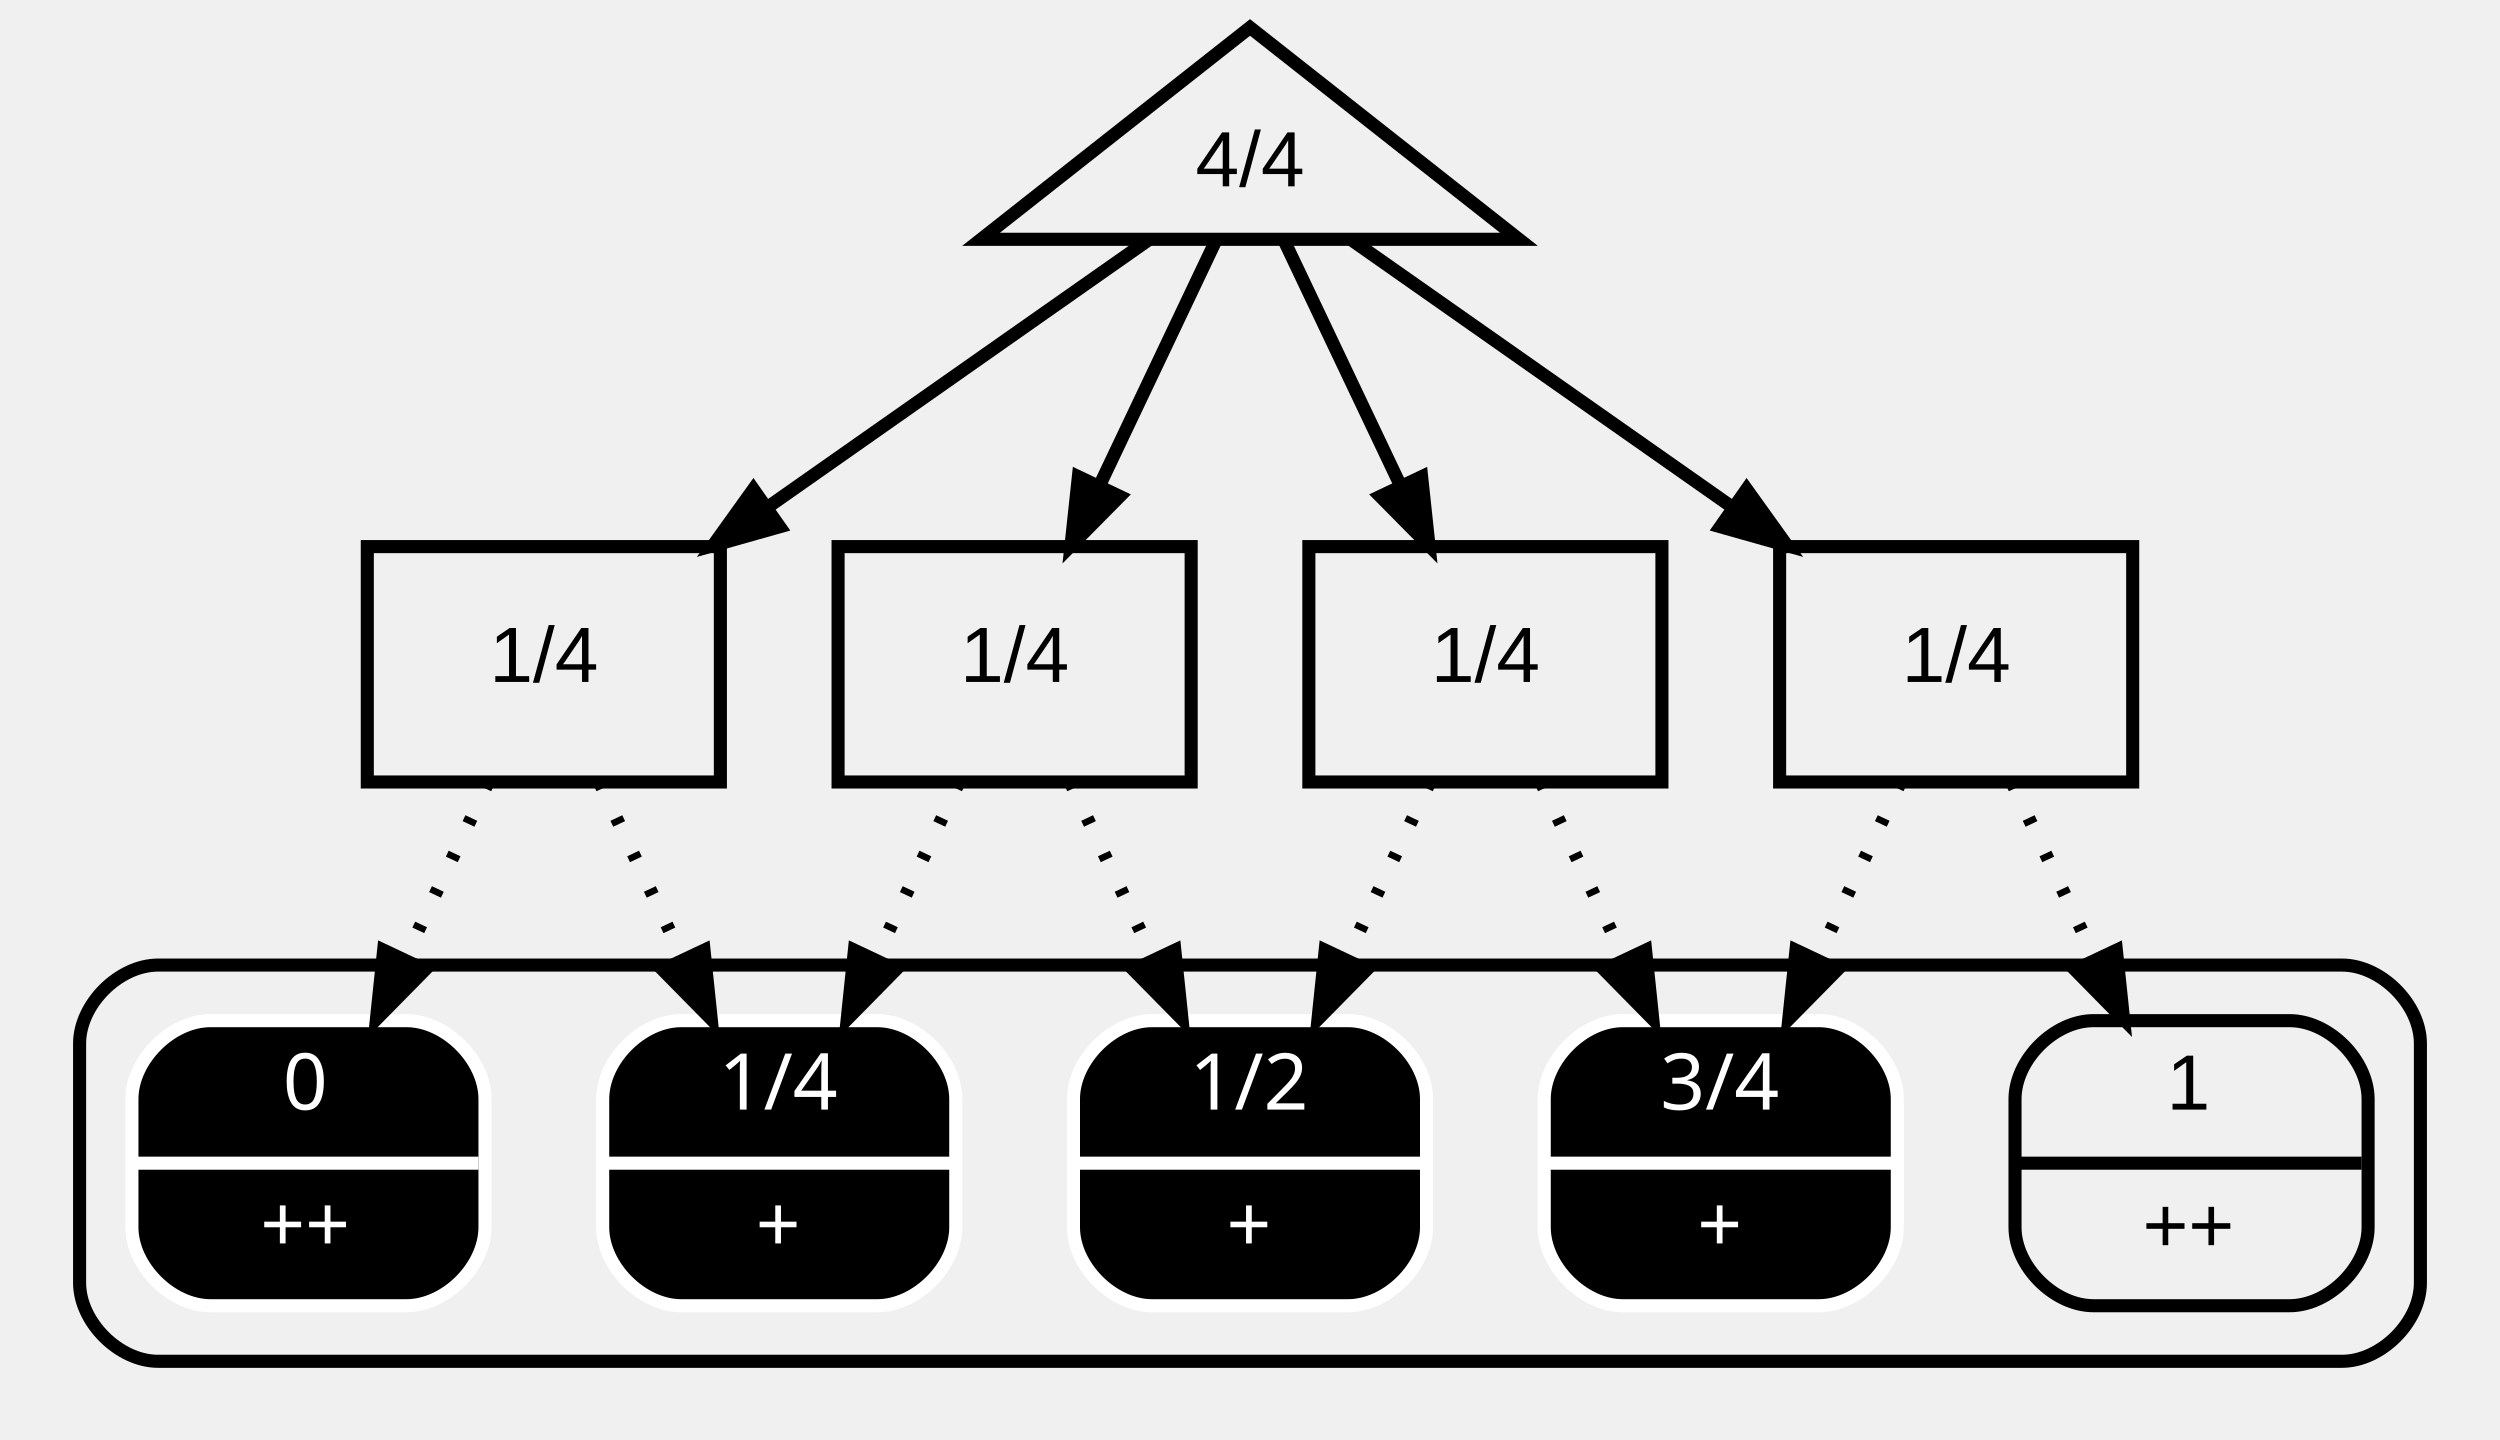
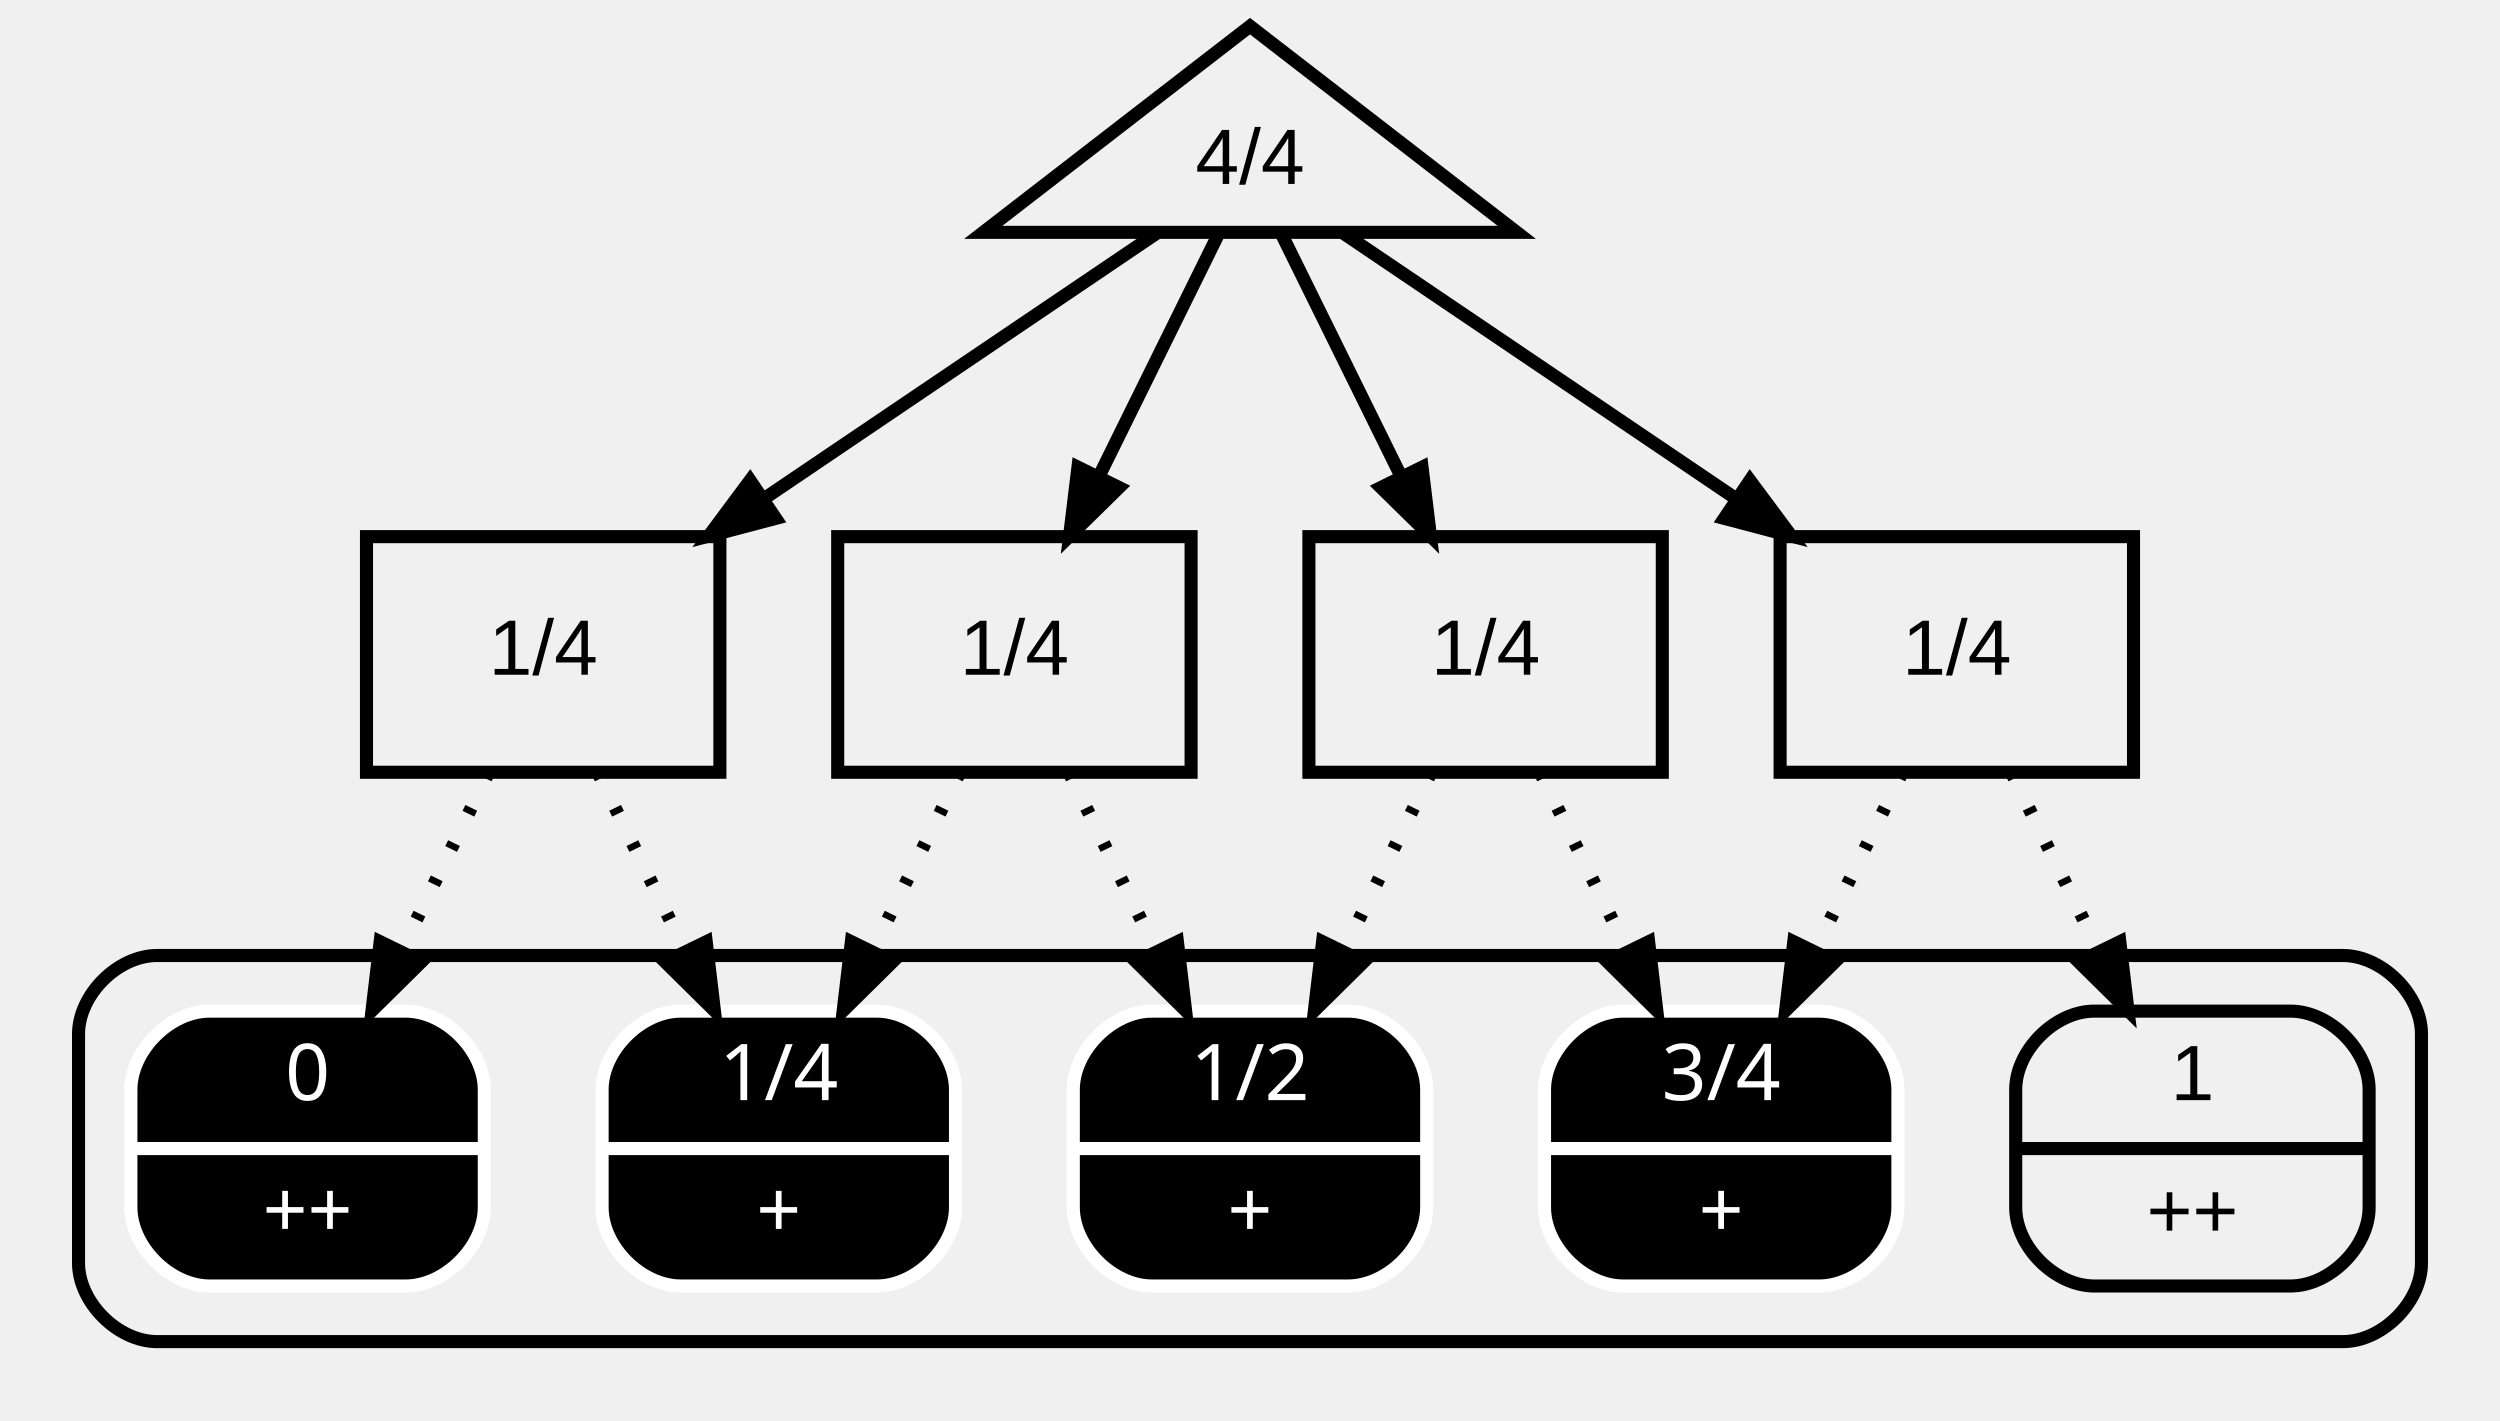
- <svg xmlns="http://www.w3.org/2000/svg" width="382pt" height="220pt" viewBox="0.00 0.00 382.00 220.20">
-   <g id="graph0" class="graph" transform="scale(1 1) rotate(0) translate(4 216.1953)">
+ <svg xmlns="http://www.w3.org/2000/svg" width="382pt" height="217pt" viewBox="0.00 0.00 382.00 217.00">
+   <g id="graph0" class="graph" transform="scale(1 1) rotate(0) translate(4 213)">
    <g id="clust1" class="cluster">
-       <path fill="transparent" stroke="#000000" stroke-width="2" d="M20,-8C20,-8 354,-8 354,-8 360,-8 366,-14 366,-20 366,-20 366,-56.598 366,-56.598 366,-62.598 360,-68.598 354,-68.598 354,-68.598 20,-68.598 20,-68.598 14,-68.598 8,-62.598 8,-56.598 8,-56.598 8,-20 8,-20 8,-14 14,-8 20,-8" />
+       <path fill="transparent" stroke="black" stroke-width="2" d="M20,-8C20,-8 354,-8 354,-8 360,-8 366,-14 366,-20 366,-20 366,-55 366,-55 366,-61 360,-67 354,-67 354,-67 20,-67 20,-67 14,-67 8,-61 8,-55 8,-55 8,-20 8,-20 8,-14 14,-8 20,-8" />
    </g>
    <g id="node1" class="node">
-       <polygon fill="none" stroke="#000000" stroke-width="2" points="187,-211.996 145.868,-179.597 228.132,-179.597 187,-211.996" />
-       <text text-anchor="middle" x="187" y="-187.696" font-family="Arial" font-size="12.00" fill="#000000">4/4</text>
+       <polygon fill="none" stroke="black" stroke-width="2" points="187,-209 146.24,-177.5 227.76,-177.5 187,-209" />
+       <text text-anchor="middle" x="187" y="-184.9" font-family="Arial" font-size="12.00">4/4</text>
    </g>
    <g id="node2" class="node">
-       <polygon fill="none" stroke="#000000" stroke-width="2" points="106,-132.598 52,-132.598 52,-96.598 106,-96.598 106,-132.598" />
-       <text text-anchor="middle" x="79" y="-111.897" font-family="Arial" font-size="12.00" fill="#000000">1/4</text>
+       <polygon fill="none" stroke="black" stroke-width="2" points="106,-131 52,-131 52,-95 106,-95 106,-131" />
+       <text text-anchor="middle" x="79" y="-109.9" font-family="Arial" font-size="12.00">1/4</text>
    </g>
    <g id="edge1" class="edge">
-       <path fill="none" stroke="#000000" stroke-width="2" d="M171.526,-179.536C156.386,-168.91 132.814,-152.366 113.251,-138.637" />
-       <polygon fill="#000000" stroke="#000000" stroke-width="2" points="115.067,-135.635 104.871,-132.755 111.045,-141.364 115.067,-135.635" />
+       <path fill="none" stroke="black" stroke-width="2" d="M172.88,-177.46C157.67,-167.18 132.93,-150.45 112.66,-136.75" />
+       <polygon fill="black" stroke="black" stroke-width="2" points="114.53,-133.79 104.29,-131.09 110.61,-139.59 114.53,-133.79" />
    </g>
    <g id="node3" class="node">
-       <polygon fill="none" stroke="#000000" stroke-width="2" points="178,-132.598 124,-132.598 124,-96.598 178,-96.598 178,-132.598" />
-       <text text-anchor="middle" x="151" y="-111.897" font-family="Arial" font-size="12.00" fill="#000000">1/4</text>
+       <polygon fill="none" stroke="black" stroke-width="2" points="178,-131 124,-131 124,-95 178,-95 178,-131" />
+       <text text-anchor="middle" x="151" y="-109.9" font-family="Arial" font-size="12.00">1/4</text>
    </g>
    <g id="edge2" class="edge">
-       <path fill="none" stroke="#000000" stroke-width="2" d="M181.842,-179.536C177.18,-169.72 170.119,-154.854 163.93,-141.822" />
-       <polygon fill="#000000" stroke="#000000" stroke-width="2" points="167.075,-140.286 159.624,-132.755 160.752,-143.289 167.075,-140.286" />
+       <path fill="none" stroke="black" stroke-width="2" d="M182.29,-177.46C177.63,-168 170.28,-153.1 163.87,-140.11" />
+       <polygon fill="black" stroke="black" stroke-width="2" points="166.99,-138.51 159.43,-131.09 160.71,-141.61 166.99,-138.51" />
    </g>
    <g id="node4" class="node">
-       <polygon fill="none" stroke="#000000" stroke-width="2" points="250,-132.598 196,-132.598 196,-96.598 250,-96.598 250,-132.598" />
-       <text text-anchor="middle" x="223" y="-111.897" font-family="Arial" font-size="12.00" fill="#000000">1/4</text>
+       <polygon fill="none" stroke="black" stroke-width="2" points="250,-131 196,-131 196,-95 250,-95 250,-131" />
+       <text text-anchor="middle" x="223" y="-109.9" font-family="Arial" font-size="12.00">1/4</text>
    </g>
    <g id="edge3" class="edge">
-       <path fill="none" stroke="#000000" stroke-width="2" d="M192.158,-179.536C196.82,-169.72 203.881,-154.854 210.07,-141.822" />
-       <polygon fill="#000000" stroke="#000000" stroke-width="2" points="213.248,-143.289 214.376,-132.755 206.925,-140.286 213.248,-143.289" />
+       <path fill="none" stroke="black" stroke-width="2" d="M191.71,-177.46C196.37,-168 203.72,-153.1 210.13,-140.11" />
+       <polygon fill="black" stroke="black" stroke-width="2" points="213.29,-141.61 214.57,-131.09 207.01,-138.51 213.29,-141.61" />
    </g>
    <g id="node5" class="node">
-       <polygon fill="none" stroke="#000000" stroke-width="2" points="322,-132.598 268,-132.598 268,-96.598 322,-96.598 322,-132.598" />
-       <text text-anchor="middle" x="295" y="-111.897" font-family="Arial" font-size="12.00" fill="#000000">1/4</text>
+       <polygon fill="none" stroke="black" stroke-width="2" points="322,-131 268,-131 268,-95 322,-95 322,-131" />
+       <text text-anchor="middle" x="295" y="-109.9" font-family="Arial" font-size="12.00">1/4</text>
    </g>
    <g id="edge4" class="edge">
-       <path fill="none" stroke="#000000" stroke-width="2" d="M202.474,-179.536C217.614,-168.91 241.186,-152.366 260.748,-138.637" />
-       <polygon fill="#000000" stroke="#000000" stroke-width="2" points="262.955,-141.364 269.129,-132.755 258.933,-135.635 262.955,-141.364" />
+       <path fill="none" stroke="black" stroke-width="2" d="M201.12,-177.46C216.33,-167.18 241.07,-150.45 261.34,-136.75" />
+       <polygon fill="black" stroke="black" stroke-width="2" points="263.39,-139.59 269.71,-131.09 259.47,-133.79 263.39,-139.59" />
    </g>
    <g id="node6" class="node">
-       <path fill="#000000" stroke="#ffffff" stroke-width="2" d="M28,-16.5C28,-16.5 58,-16.5 58,-16.5 64,-16.5 70,-22.5 70,-28.5 70,-28.5 70,-48.098 70,-48.098 70,-54.098 64,-60.098 58,-60.098 58,-60.098 28,-60.098 28,-60.098 22,-60.098 16,-54.098 16,-48.098 16,-48.098 16,-28.5 16,-28.5 16,-22.5 22,-16.5 28,-16.5" />
-       <text text-anchor="middle" x="42.508" y="-46.498" font-family="Arial bold" font-size="12.00" fill="#ffffff">0</text>
-       <polyline fill="none" stroke="#ffffff" stroke-width="2" points="16,-38.299 69.016,-38.299 " />
-       <text text-anchor="middle" x="42.508" y="-24.699" font-family="Arial bold" font-size="12.00" fill="#ffffff">++</text>
+       <path fill="black" stroke="white" stroke-width="2" d="M28,-16.5C28,-16.5 58,-16.5 58,-16.5 64,-16.5 70,-22.5 70,-28.5 70,-28.5 70,-46.5 70,-46.5 70,-52.5 64,-58.5 58,-58.5 58,-58.5 28,-58.5 28,-58.5 22,-58.5 16,-52.5 16,-46.5 16,-46.5 16,-28.5 16,-28.5 16,-22.5 22,-16.5 28,-16.5" />
+       <text text-anchor="middle" x="43" y="-44.9" font-family="Arial bold" font-size="12.00" fill="white">0</text>
+       <polyline fill="none" stroke="white" stroke-width="2" points="16,-37.5 70,-37.5 " />
+       <text text-anchor="middle" x="43" y="-23.9" font-family="Arial bold" font-size="12.00" fill="white">++</text>
    </g>
    <g id="edge5" class="edge">
-       <path fill="none" stroke="#000000" stroke-width="2" stroke-dasharray="1,5" d="M70.469,-96.516C66.672,-88.47 62.09,-78.76 57.766,-69.595" />
-       <polygon fill="#000000" stroke="#000000" stroke-width="2" points="60.829,-67.884 53.397,-60.334 54.499,-70.871 60.829,-67.884" />
+       <path fill="none" stroke="black" stroke-width="2" stroke-dasharray="1,5" d="M70.65,-94.95C66.7,-86.9 61.88,-77.04 57.37,-67.84" />
+       <polygon fill="black" stroke="black" stroke-width="2" points="60.38,-66.03 52.84,-58.58 54.09,-69.1 60.38,-66.03" />
    </g>
    <g id="node7" class="node">
-       <path fill="#000000" stroke="#ffffff" stroke-width="2" d="M100,-16.5C100,-16.5 130,-16.5 130,-16.5 136,-16.5 142,-22.5 142,-28.5 142,-28.5 142,-48.098 142,-48.098 142,-54.098 136,-60.098 130,-60.098 130,-60.098 100,-60.098 100,-60.098 94,-60.098 88,-54.098 88,-48.098 88,-48.098 88,-28.5 88,-28.5 88,-22.5 94,-16.5 100,-16.5" />
-       <text text-anchor="middle" x="114.841" y="-46.498" font-family="Arial bold" font-size="12.00" fill="#ffffff">1/4</text>
-       <polyline fill="none" stroke="#ffffff" stroke-width="2" points="88,-38.299 141.682,-38.299 " />
-       <text text-anchor="middle" x="114.841" y="-24.699" font-family="Arial bold" font-size="12.00" fill="#ffffff">+</text>
+       <path fill="black" stroke="white" stroke-width="2" d="M100,-16.5C100,-16.5 130,-16.5 130,-16.5 136,-16.5 142,-22.5 142,-28.5 142,-28.5 142,-46.5 142,-46.5 142,-52.5 136,-58.5 130,-58.5 130,-58.5 100,-58.5 100,-58.5 94,-58.5 88,-52.5 88,-46.5 88,-46.5 88,-28.5 88,-28.5 88,-22.5 94,-16.5 100,-16.5" />
+       <text text-anchor="middle" x="115" y="-44.9" font-family="Arial bold" font-size="12.00" fill="white">1/4</text>
+       <polyline fill="none" stroke="white" stroke-width="2" points="88,-37.5 142,-37.5 " />
+       <text text-anchor="middle" x="115" y="-23.9" font-family="Arial bold" font-size="12.00" fill="white">+</text>
    </g>
    <g id="edge6" class="edge">
-       <path fill="none" stroke="#000000" stroke-width="2" stroke-dasharray="1,5" d="M87.531,-96.516C91.328,-88.47 95.909,-78.76 100.234,-69.595" />
-       <polygon fill="#000000" stroke="#000000" stroke-width="2" points="103.501,-70.871 104.603,-60.334 97.171,-67.884 103.501,-70.871" />
+       <path fill="none" stroke="black" stroke-width="2" stroke-dasharray="1,5" d="M87.35,-94.95C91.3,-86.9 96.12,-77.04 100.63,-67.84" />
+       <polygon fill="black" stroke="black" stroke-width="2" points="103.91,-69.1 105.16,-58.58 97.62,-66.03 103.91,-69.1" />
    </g>
    <g id="edge7" class="edge">
-       <path fill="none" stroke="#000000" stroke-width="2" stroke-dasharray="1,5" d="M142.469,-96.516C138.672,-88.47 134.09,-78.76 129.766,-69.595" />
-       <polygon fill="#000000" stroke="#000000" stroke-width="2" points="132.829,-67.884 125.397,-60.334 126.499,-70.871 132.829,-67.884" />
+       <path fill="none" stroke="black" stroke-width="2" stroke-dasharray="1,5" d="M142.65,-94.95C138.7,-86.9 133.88,-77.04 129.37,-67.84" />
+       <polygon fill="black" stroke="black" stroke-width="2" points="132.38,-66.03 124.84,-58.58 126.09,-69.1 132.38,-66.03" />
    </g>
    <g id="node8" class="node">
-       <path fill="#000000" stroke="#ffffff" stroke-width="2" d="M172,-16.5C172,-16.5 202,-16.5 202,-16.5 208,-16.5 214,-22.5 214,-28.5 214,-28.5 214,-48.098 214,-48.098 214,-54.098 208,-60.098 202,-60.098 202,-60.098 172,-60.098 172,-60.098 166,-60.098 160,-54.098 160,-48.098 160,-48.098 160,-28.5 160,-28.5 160,-22.5 166,-16.5 172,-16.5" />
-       <text text-anchor="middle" x="186.841" y="-46.498" font-family="Arial bold" font-size="12.00" fill="#ffffff">1/2</text>
-       <polyline fill="none" stroke="#ffffff" stroke-width="2" points="160,-38.299 213.682,-38.299 " />
-       <text text-anchor="middle" x="186.841" y="-24.699" font-family="Arial bold" font-size="12.00" fill="#ffffff">+</text>
+       <path fill="black" stroke="white" stroke-width="2" d="M172,-16.5C172,-16.5 202,-16.5 202,-16.5 208,-16.5 214,-22.5 214,-28.5 214,-28.5 214,-46.5 214,-46.5 214,-52.5 208,-58.5 202,-58.5 202,-58.5 172,-58.5 172,-58.5 166,-58.5 160,-52.5 160,-46.5 160,-46.5 160,-28.5 160,-28.5 160,-22.5 166,-16.5 172,-16.5" />
+       <text text-anchor="middle" x="187" y="-44.9" font-family="Arial bold" font-size="12.00" fill="white">1/2</text>
+       <polyline fill="none" stroke="white" stroke-width="2" points="160,-37.5 214,-37.5 " />
+       <text text-anchor="middle" x="187" y="-23.9" font-family="Arial bold" font-size="12.00" fill="white">+</text>
    </g>
    <g id="edge8" class="edge">
-       <path fill="none" stroke="#000000" stroke-width="2" stroke-dasharray="1,5" d="M159.531,-96.516C163.328,-88.47 167.91,-78.76 172.234,-69.595" />
-       <polygon fill="#000000" stroke="#000000" stroke-width="2" points="175.501,-70.871 176.603,-60.334 169.171,-67.884 175.501,-70.871" />
+       <path fill="none" stroke="black" stroke-width="2" stroke-dasharray="1,5" d="M159.35,-94.95C163.3,-86.9 168.12,-77.04 172.63,-67.84" />
+       <polygon fill="black" stroke="black" stroke-width="2" points="175.91,-69.1 177.16,-58.58 169.62,-66.03 175.91,-69.1" />
    </g>
    <g id="edge9" class="edge">
-       <path fill="none" stroke="#000000" stroke-width="2" stroke-dasharray="1,5" d="M214.469,-96.516C210.672,-88.47 206.09,-78.76 201.766,-69.595" />
-       <polygon fill="#000000" stroke="#000000" stroke-width="2" points="204.829,-67.884 197.397,-60.334 198.499,-70.871 204.829,-67.884" />
+       <path fill="none" stroke="black" stroke-width="2" stroke-dasharray="1,5" d="M214.65,-94.95C210.7,-86.9 205.88,-77.04 201.37,-67.84" />
+       <polygon fill="black" stroke="black" stroke-width="2" points="204.38,-66.03 196.84,-58.58 198.09,-69.1 204.38,-66.03" />
    </g>
    <g id="node9" class="node">
-       <path fill="#000000" stroke="#ffffff" stroke-width="2" d="M244,-16.5C244,-16.5 274,-16.5 274,-16.5 280,-16.5 286,-22.5 286,-28.5 286,-28.5 286,-48.098 286,-48.098 286,-54.098 280,-60.098 274,-60.098 274,-60.098 244,-60.098 244,-60.098 238,-60.098 232,-54.098 232,-48.098 232,-48.098 232,-28.5 232,-28.5 232,-22.5 238,-16.5 244,-16.5" />
-       <text text-anchor="middle" x="258.841" y="-46.498" font-family="Arial bold" font-size="12.00" fill="#ffffff">3/4</text>
-       <polyline fill="none" stroke="#ffffff" stroke-width="2" points="232,-38.299 285.682,-38.299 " />
-       <text text-anchor="middle" x="258.841" y="-24.699" font-family="Arial bold" font-size="12.00" fill="#ffffff">+</text>
+       <path fill="black" stroke="white" stroke-width="2" d="M244,-16.5C244,-16.5 274,-16.5 274,-16.5 280,-16.5 286,-22.5 286,-28.5 286,-28.5 286,-46.5 286,-46.5 286,-52.5 280,-58.5 274,-58.5 274,-58.5 244,-58.5 244,-58.5 238,-58.5 232,-52.5 232,-46.5 232,-46.5 232,-28.5 232,-28.5 232,-22.5 238,-16.5 244,-16.5" />
+       <text text-anchor="middle" x="259" y="-44.9" font-family="Arial bold" font-size="12.00" fill="white">3/4</text>
+       <polyline fill="none" stroke="white" stroke-width="2" points="232,-37.5 286,-37.5 " />
+       <text text-anchor="middle" x="259" y="-23.9" font-family="Arial bold" font-size="12.00" fill="white">+</text>
    </g>
    <g id="edge10" class="edge">
-       <path fill="none" stroke="#000000" stroke-width="2" stroke-dasharray="1,5" d="M231.531,-96.516C235.328,-88.47 239.91,-78.76 244.234,-69.595" />
-       <polygon fill="#000000" stroke="#000000" stroke-width="2" points="247.501,-70.871 248.603,-60.334 241.171,-67.884 247.501,-70.871" />
+       <path fill="none" stroke="black" stroke-width="2" stroke-dasharray="1,5" d="M231.35,-94.95C235.3,-86.9 240.12,-77.04 244.63,-67.84" />
+       <polygon fill="black" stroke="black" stroke-width="2" points="247.91,-69.1 249.16,-58.58 241.62,-66.03 247.91,-69.1" />
    </g>
    <g id="edge11" class="edge">
-       <path fill="none" stroke="#000000" stroke-width="2" stroke-dasharray="1,5" d="M286.469,-96.516C282.672,-88.47 278.091,-78.76 273.766,-69.595" />
-       <polygon fill="#000000" stroke="#000000" stroke-width="2" points="276.829,-67.884 269.397,-60.334 270.499,-70.871 276.829,-67.884" />
+       <path fill="none" stroke="black" stroke-width="2" stroke-dasharray="1,5" d="M286.65,-94.95C282.7,-86.9 277.88,-77.04 273.37,-67.84" />
+       <polygon fill="black" stroke="black" stroke-width="2" points="276.38,-66.03 268.84,-58.58 270.09,-69.1 276.38,-66.03" />
    </g>
    <g id="node10" class="node">
-       <path fill="none" stroke="#000000" stroke-width="2" d="M316,-16.5C316,-16.5 346,-16.5 346,-16.5 352,-16.5 358,-22.5 358,-28.5 358,-28.5 358,-48.098 358,-48.098 358,-54.098 352,-60.098 346,-60.098 346,-60.098 316,-60.098 316,-60.098 310,-60.098 304,-54.098 304,-48.098 304,-48.098 304,-28.5 304,-28.5 304,-22.5 310,-16.5 316,-16.5" />
-       <text text-anchor="middle" x="330.508" y="-46.498" font-family="Arial" font-size="12.00" fill="#000000">1</text>
-       <polyline fill="none" stroke="#000000" stroke-width="2" points="304,-38.299 357.016,-38.299 " />
-       <text text-anchor="middle" x="330.508" y="-24.699" font-family="Arial" font-size="12.00" fill="#000000">++</text>
+       <path fill="none" stroke="black" stroke-width="2" d="M316,-16.5C316,-16.5 346,-16.5 346,-16.5 352,-16.5 358,-22.5 358,-28.5 358,-28.5 358,-46.5 358,-46.5 358,-52.5 352,-58.5 346,-58.5 346,-58.5 316,-58.5 316,-58.5 310,-58.5 304,-52.5 304,-46.5 304,-46.5 304,-28.5 304,-28.5 304,-22.5 310,-16.5 316,-16.5" />
+       <text text-anchor="middle" x="331" y="-44.9" font-family="Arial" font-size="12.00">1</text>
+       <polyline fill="none" stroke="black" stroke-width="2" points="304,-37.5 358,-37.5 " />
+       <text text-anchor="middle" x="331" y="-23.9" font-family="Arial" font-size="12.00">++</text>
    </g>
    <g id="edge12" class="edge">
-       <path fill="none" stroke="#000000" stroke-width="2" stroke-dasharray="1,5" d="M303.531,-96.516C307.328,-88.47 311.909,-78.76 316.234,-69.595" />
-       <polygon fill="#000000" stroke="#000000" stroke-width="2" points="319.501,-70.871 320.603,-60.334 313.171,-67.884 319.501,-70.871" />
+       <path fill="none" stroke="black" stroke-width="2" stroke-dasharray="1,5" d="M303.35,-94.95C307.3,-86.9 312.12,-77.04 316.63,-67.84" />
+       <polygon fill="black" stroke="black" stroke-width="2" points="319.91,-69.1 321.16,-58.58 313.62,-66.03 319.91,-69.1" />
    </g>
  </g>
</svg>
